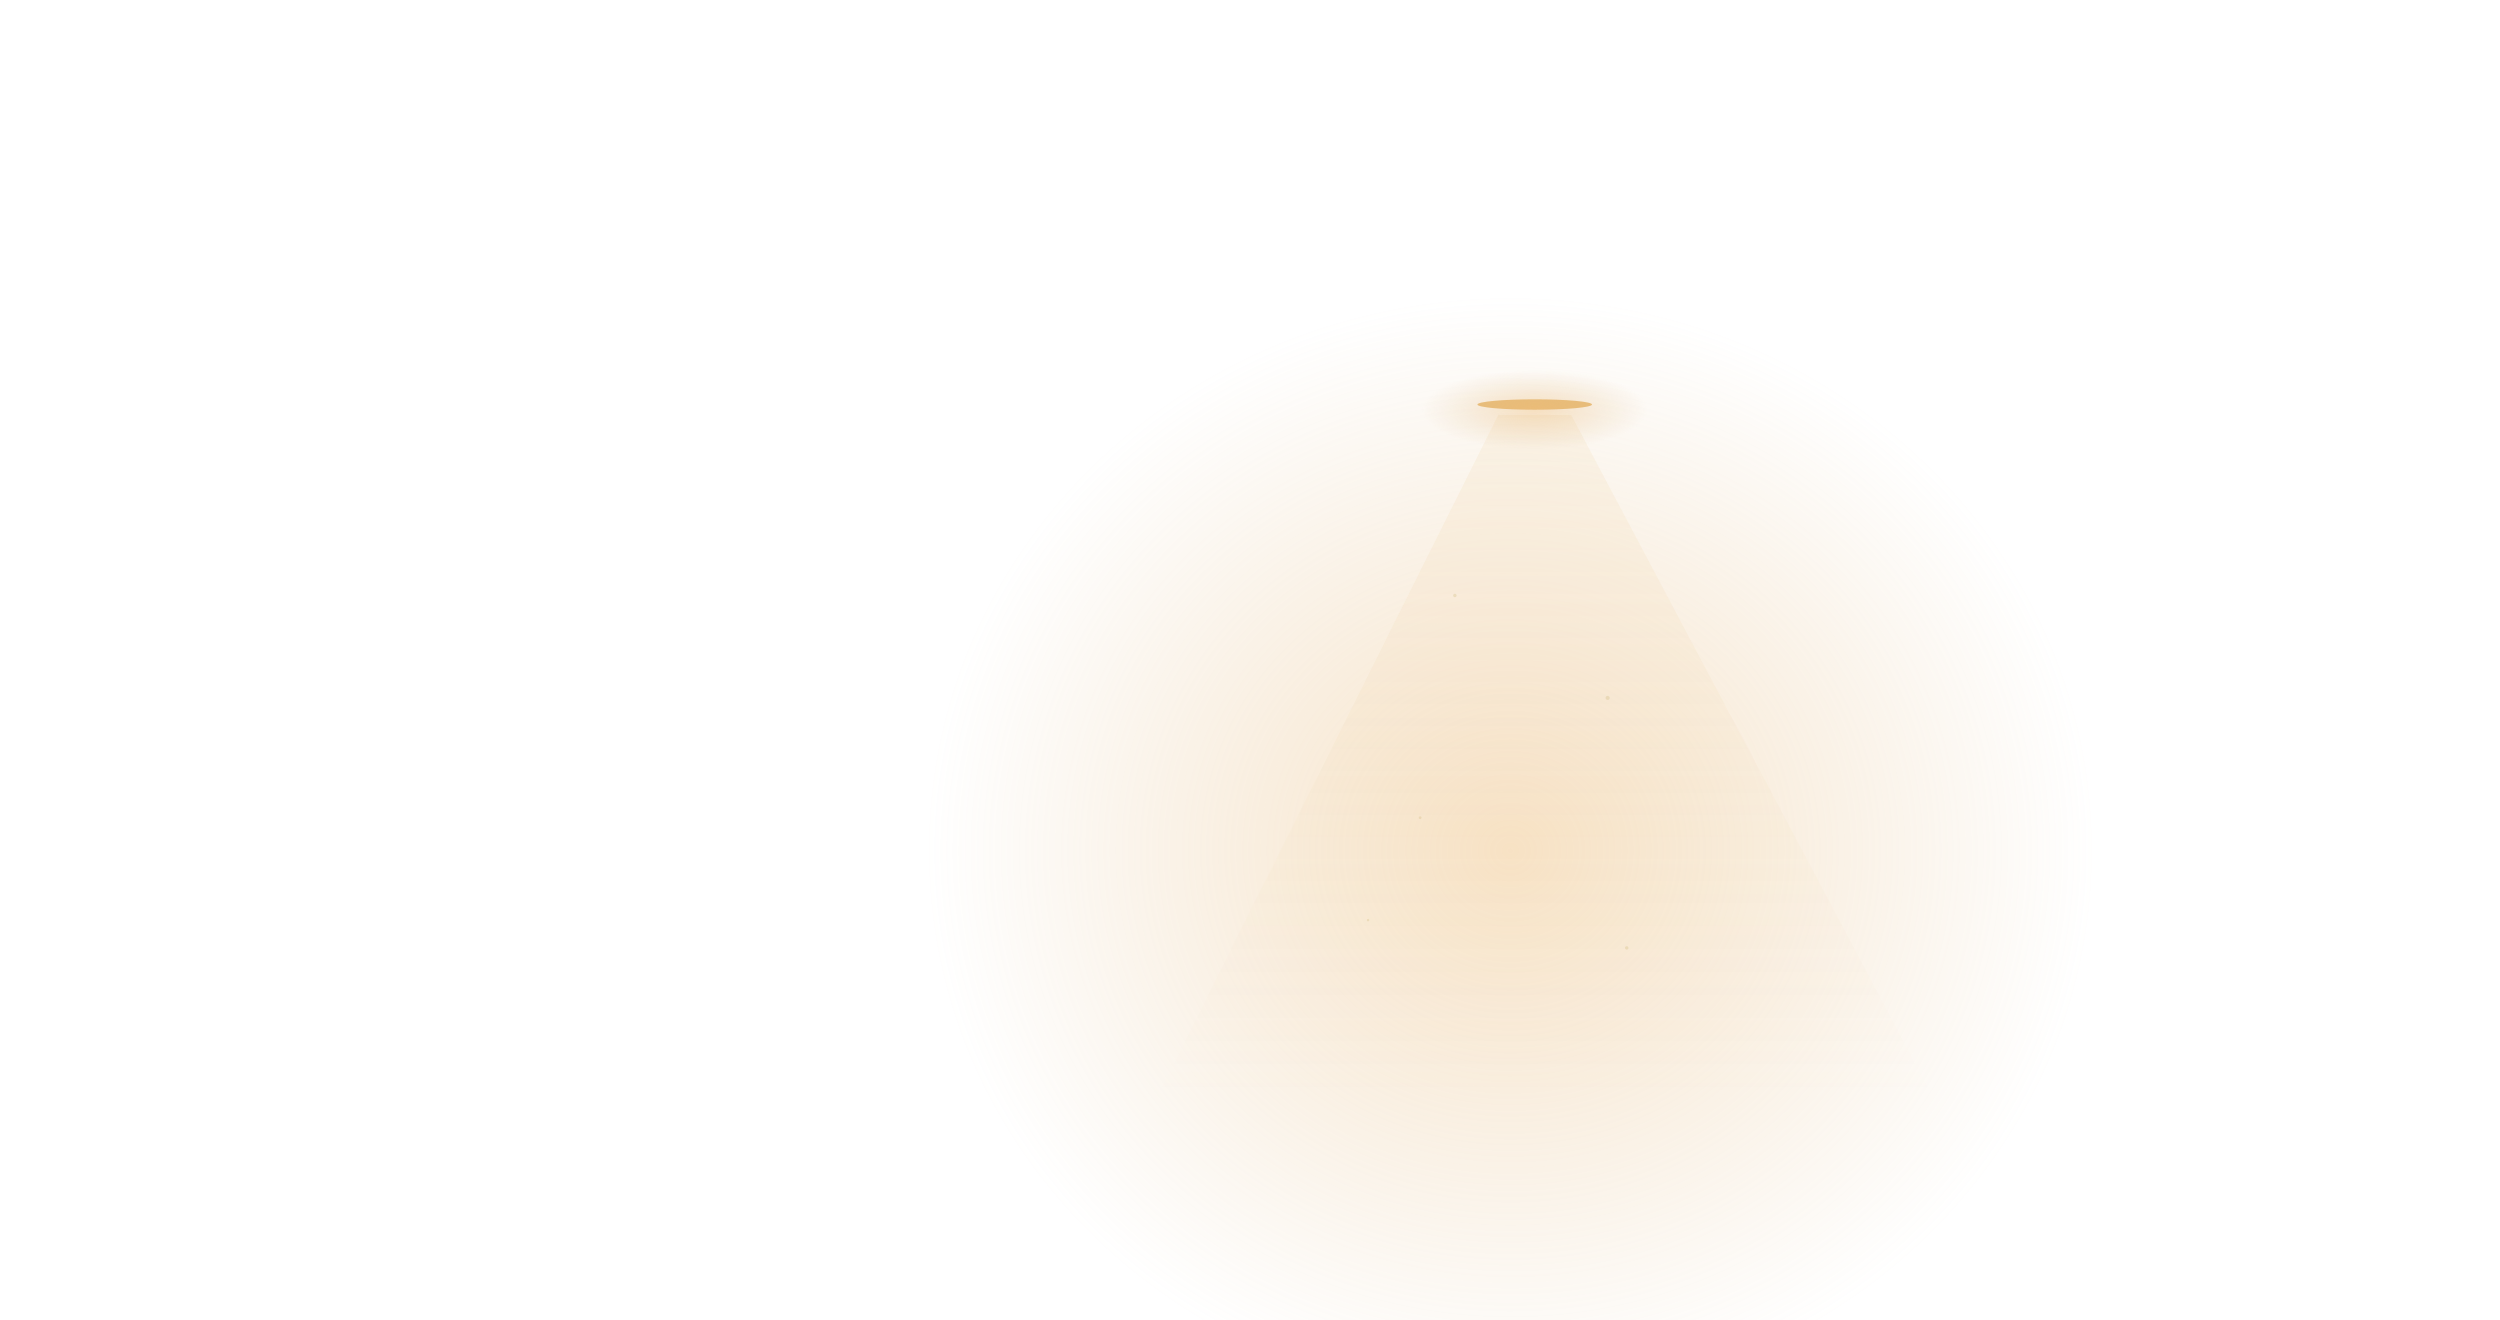
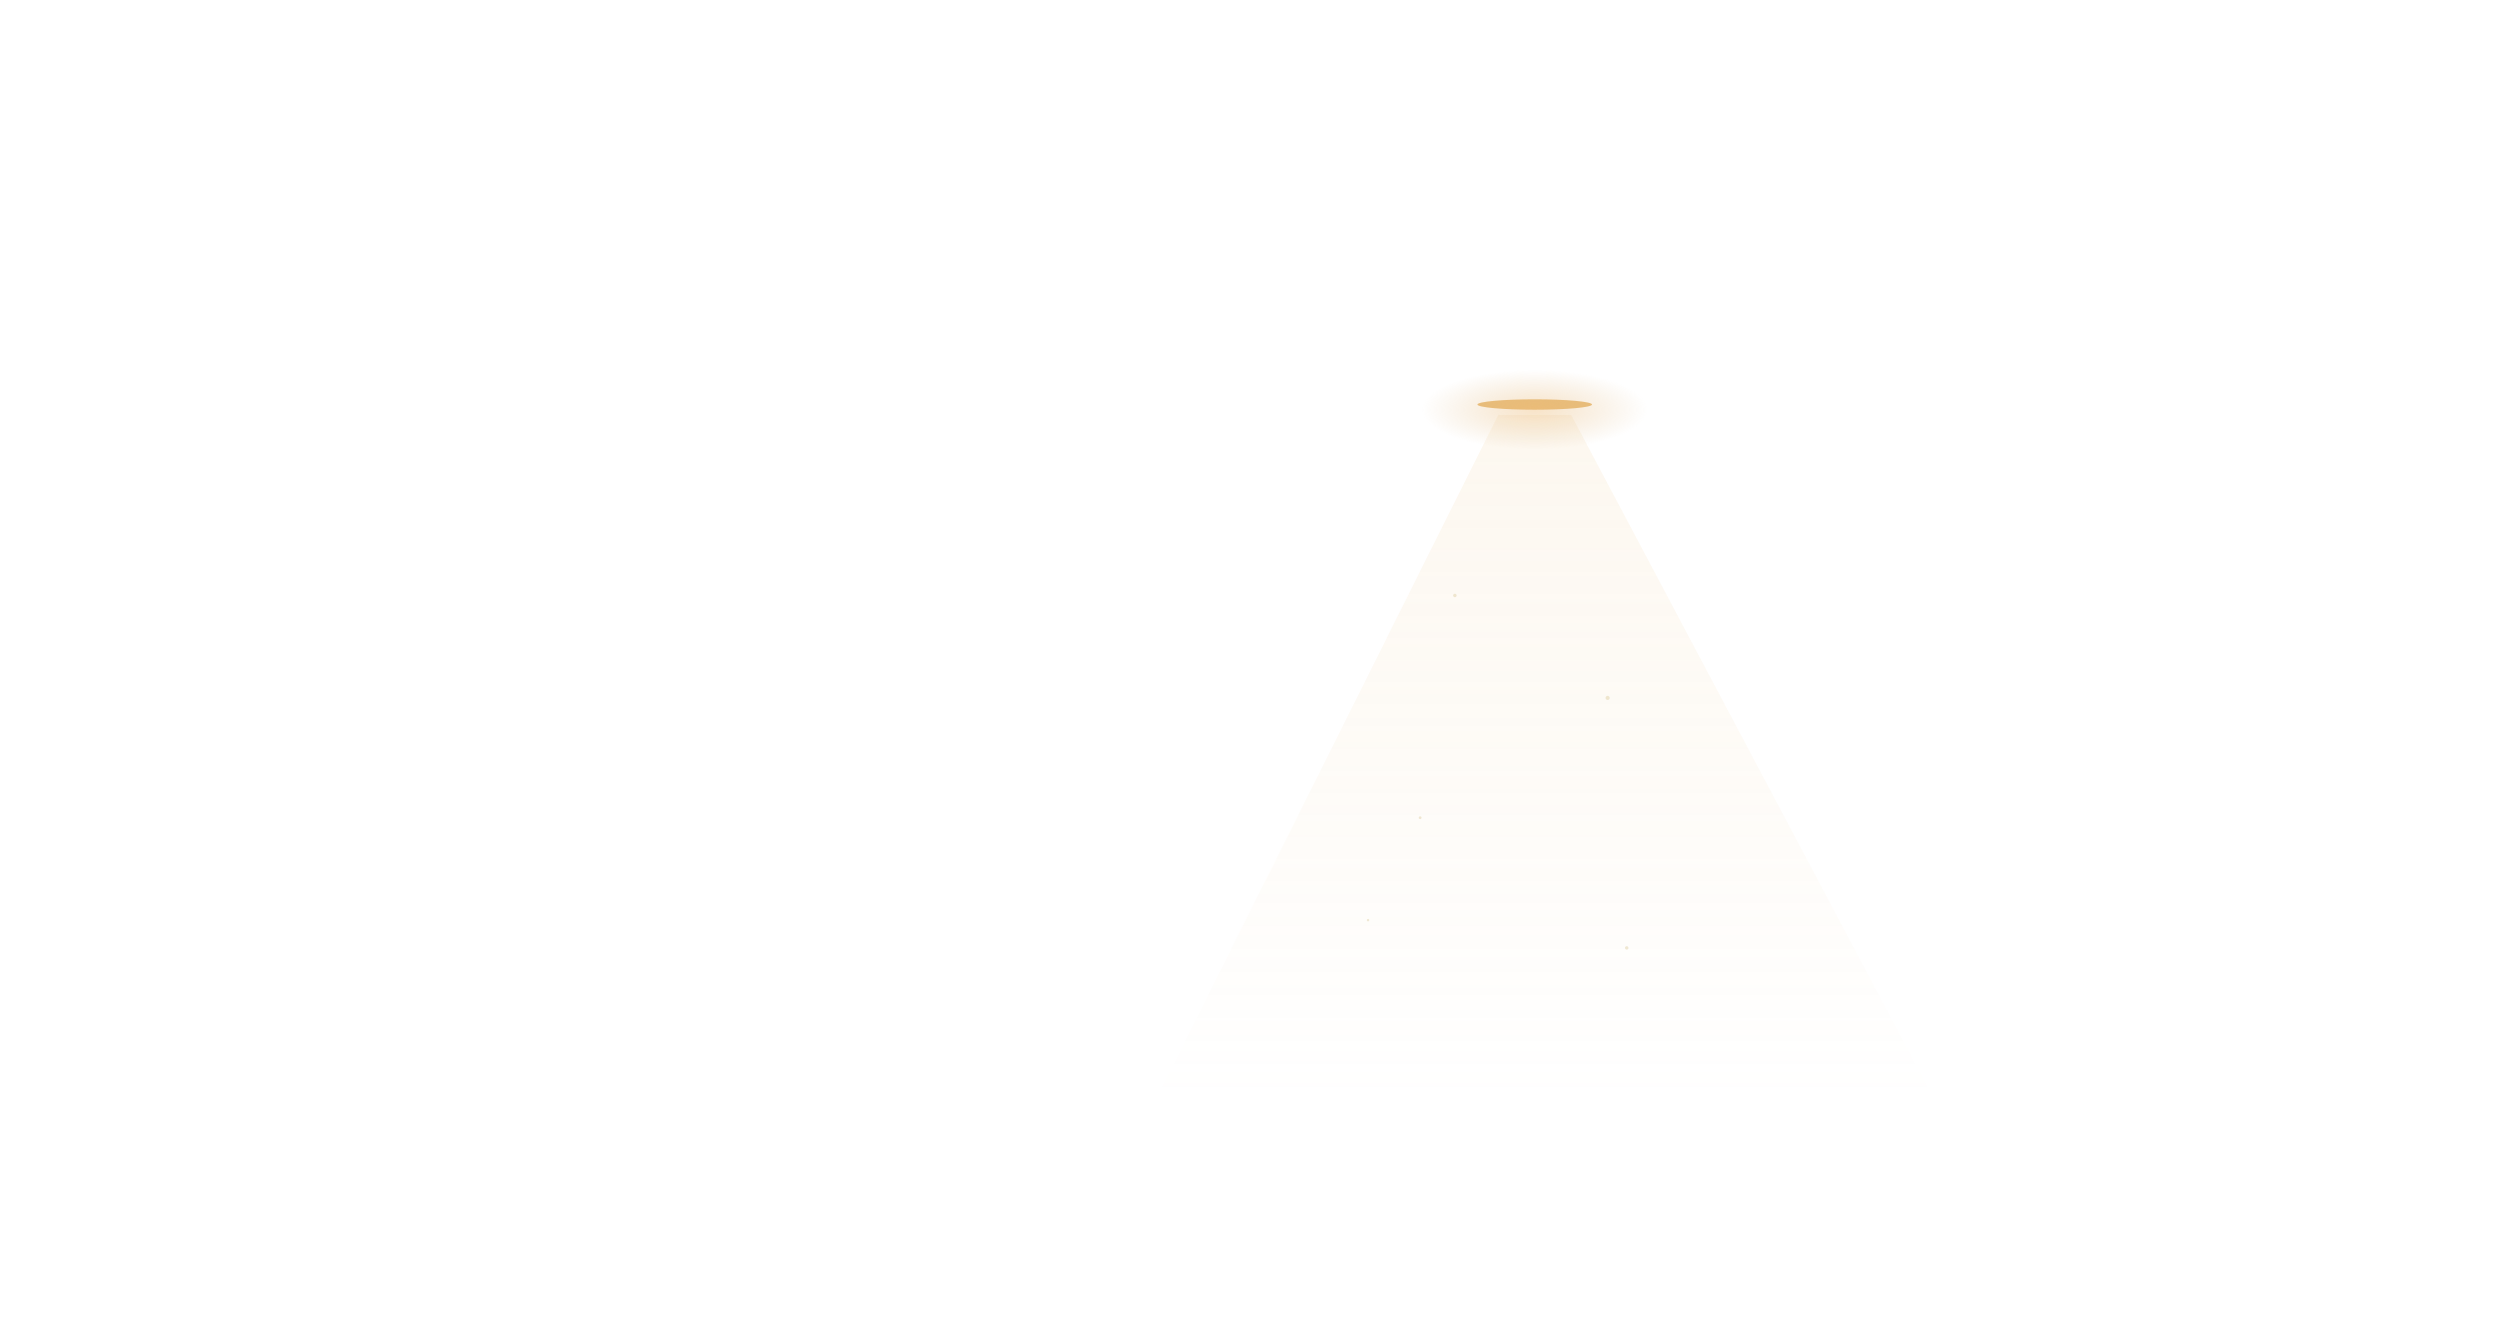
<svg xmlns="http://www.w3.org/2000/svg" width="1440" height="760" viewBox="0 0 1440 760">
  <defs>
    <linearGradient id="cone" x1=".5" x2=".5" y2="1">
      <stop stop-color="#ecc27e" stop-opacity=".12" />
      <stop offset=".7" stop-color="#e9ba71" stop-opacity=".035" />
      <stop offset="1" stop-color="#e9ba71" stop-opacity="0" />
    </linearGradient>
    <radialGradient id="warm">
      <stop stop-color="#edb76e" stop-opacity=".38" />
      <stop offset="1" stop-color="#d7a969" stop-opacity="0" />
    </radialGradient>
  </defs>
-   <ellipse cx="870" cy="490" rx="335" ry="320" fill="url(#warm)" />
  <ellipse cx="884" cy="233" rx="33" ry="3" fill="#e9bf7e" />
  <path d="M863 239L666 633H1114L905 239Z" fill="url(#cone)" />
  <ellipse cx="884" cy="236" rx="65" ry="23" fill="url(#warm)" />
  <g fill="#d5bf88" opacity=".35">
    <circle cx="838" cy="343" r="1" />
    <circle cx="926" cy="402" r="1.2" />
    <circle cx="818" cy="471" r=".8" />
    <circle cx="937" cy="546" r="1" />
    <circle cx="788" cy="530" r=".7" />
  </g>
</svg>
